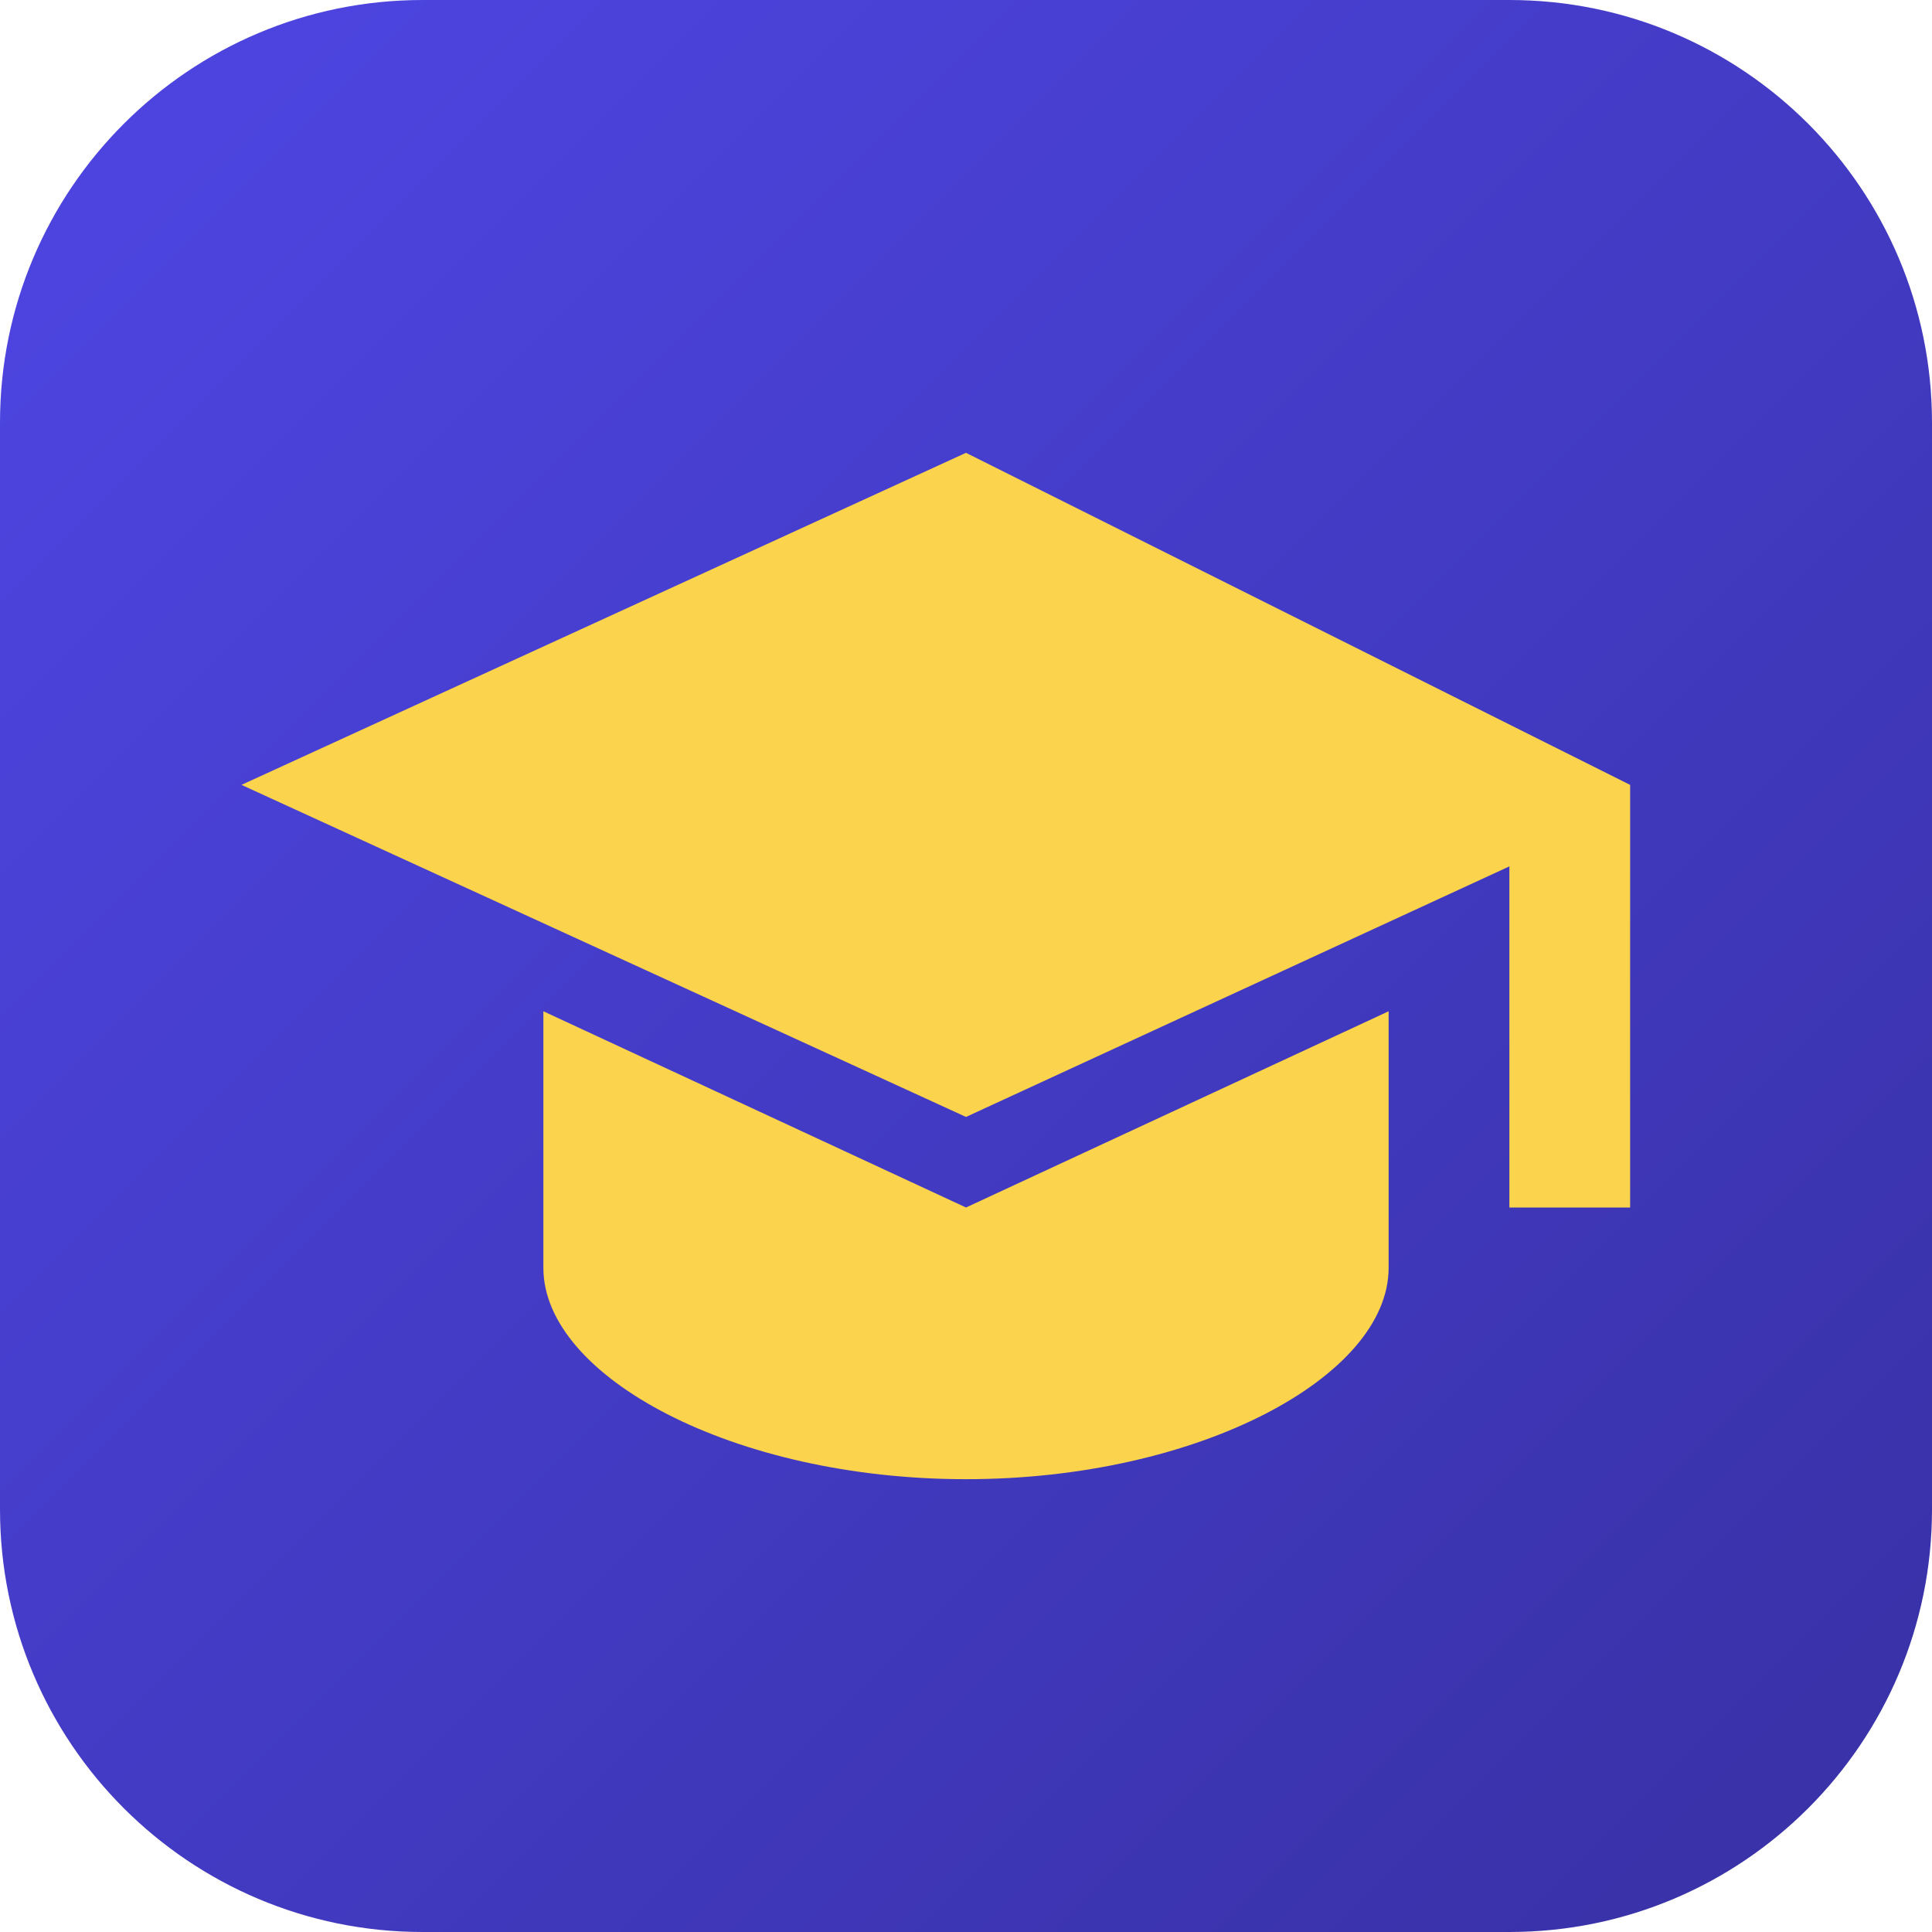
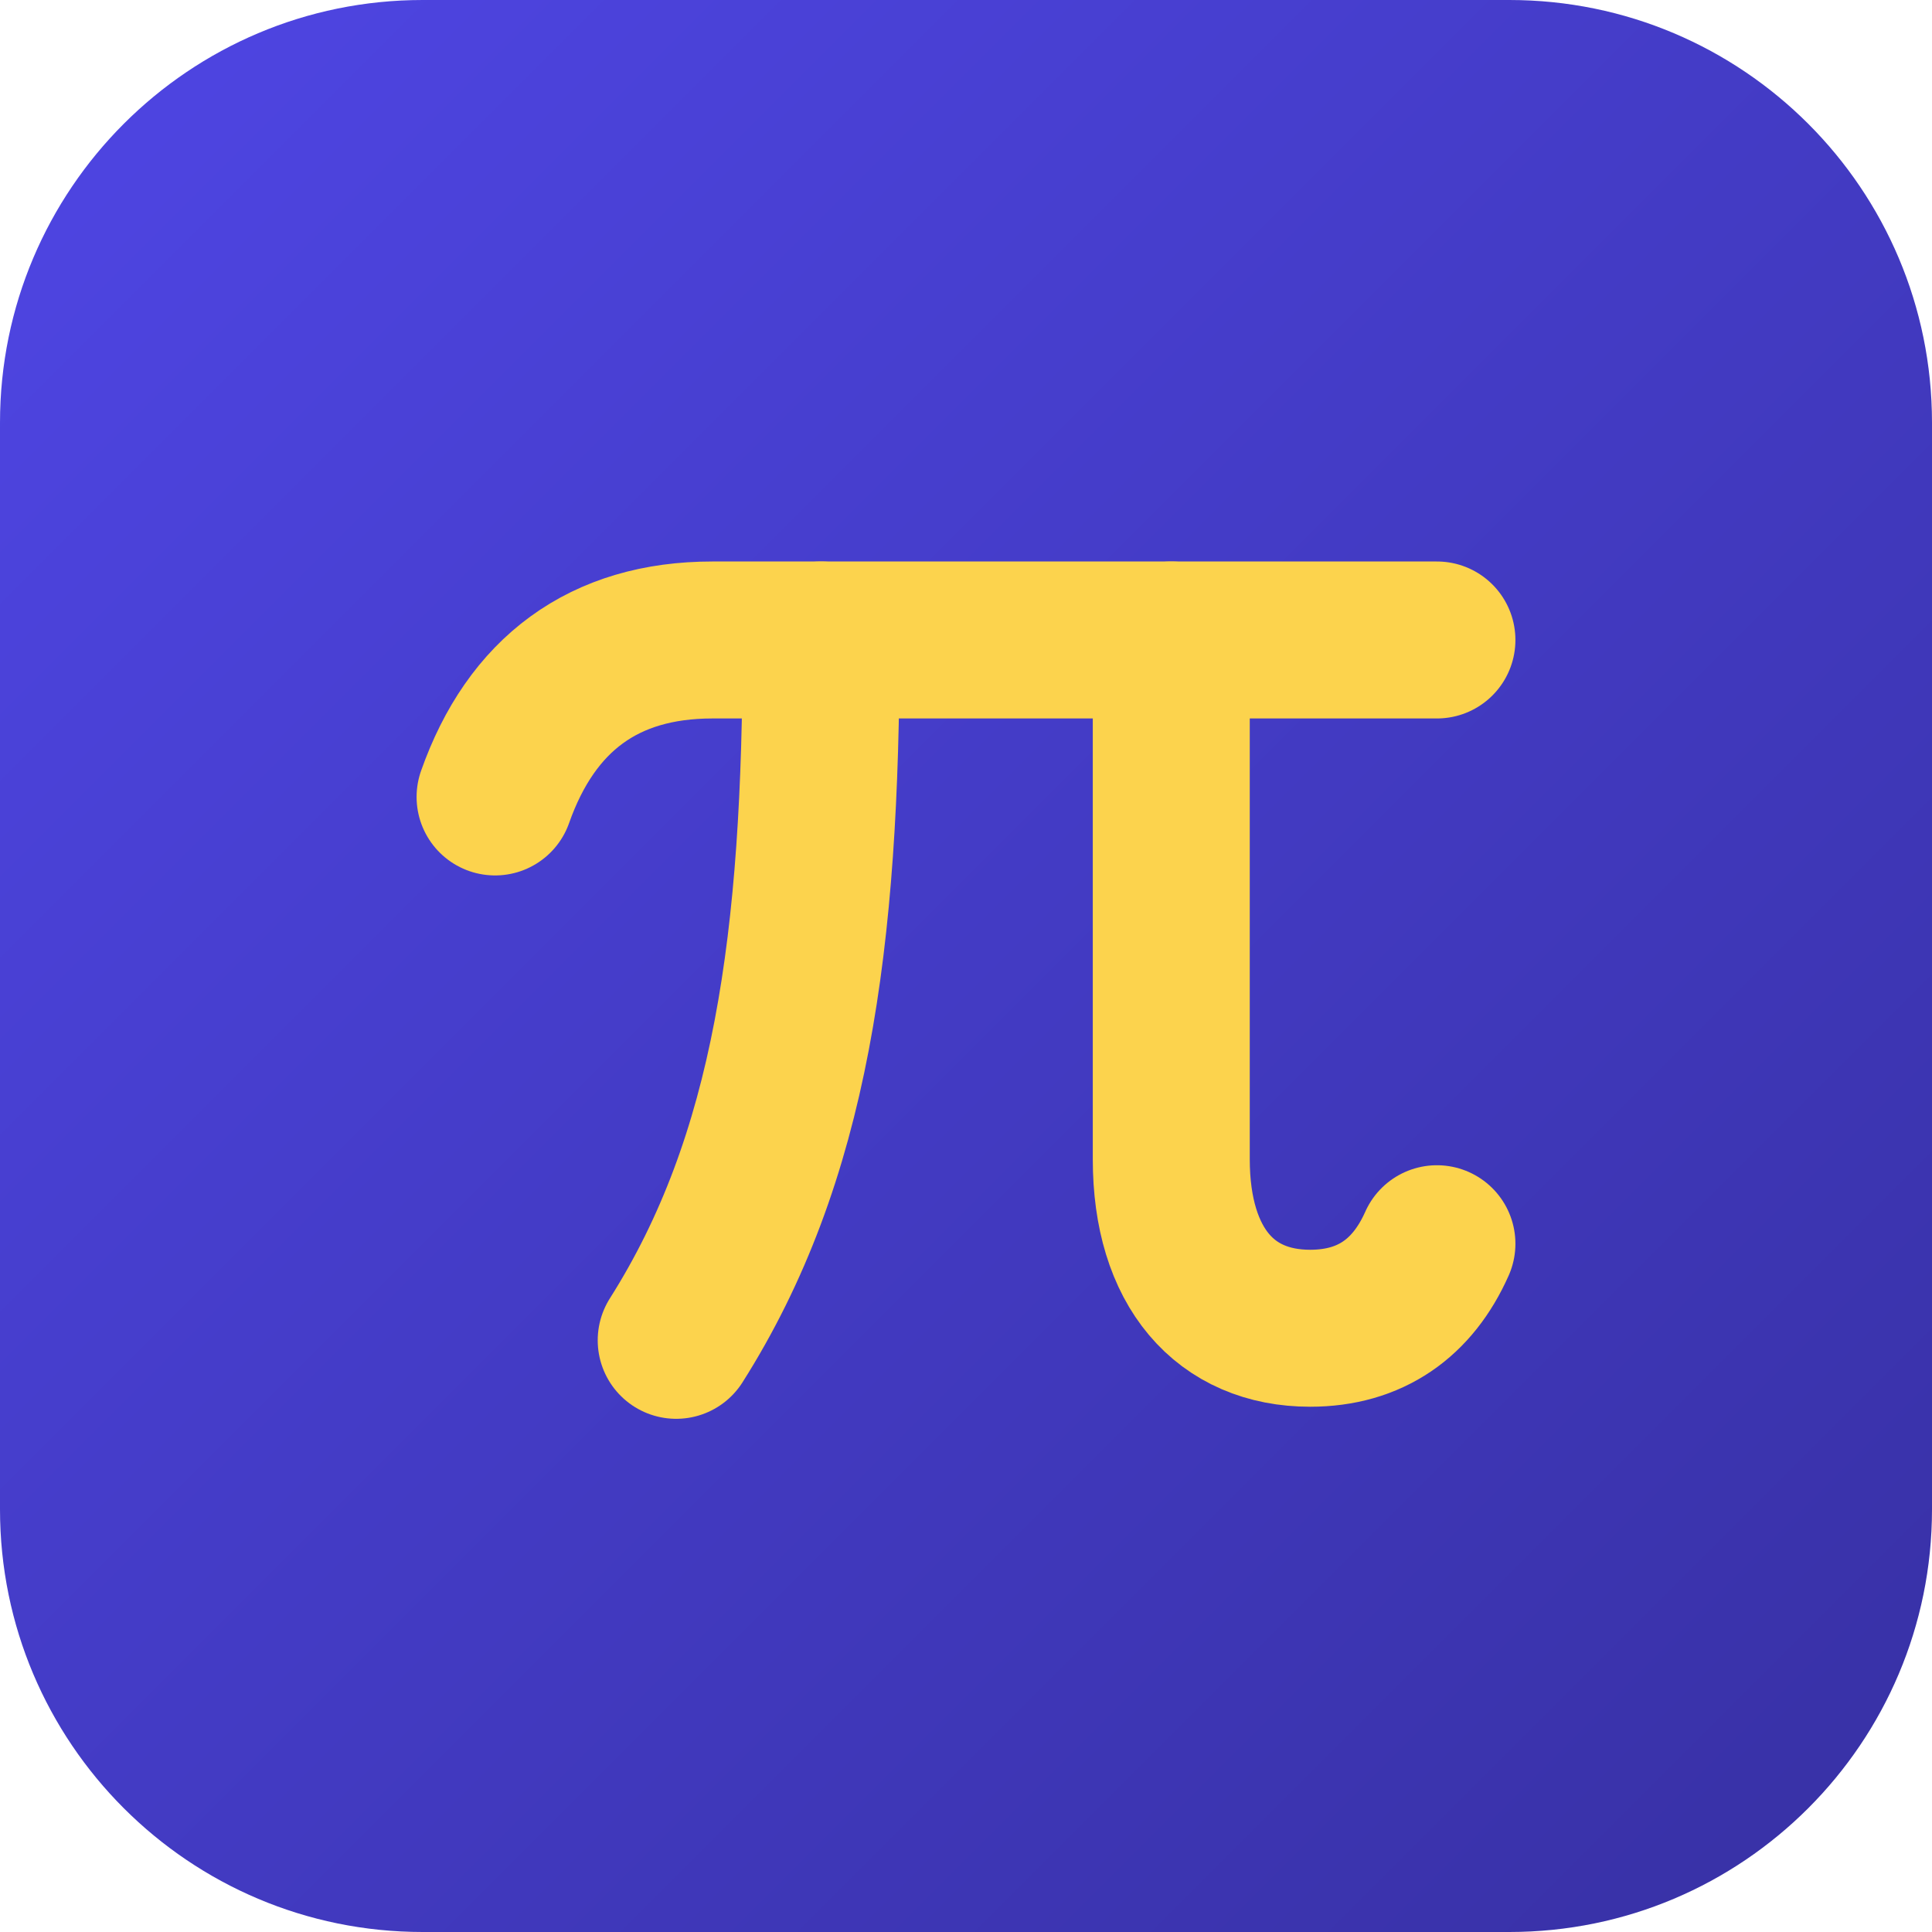
<svg xmlns="http://www.w3.org/2000/svg" viewBox="0 0 64 64">
  <defs>
    <linearGradient id="g" x1="0" y1="0" x2="1" y2="1">
      <stop offset="0" stop-color="#4f46e5" />
      <stop offset="1" stop-color="#3730a3" />
    </linearGradient>
  </defs>
  <rect width="64" height="64" rx="14" fill="url(#g)" />
-   <path d="M32 15 8 26l24 11 18-8.3V40h4V26z" fill="#fcd34d" />
-   <path d="M18 33.5V42c0 3.6 6.3 7 14 7s14-3.4 14-7v-8.5L32 40z" fill="#fcd34d" />
+   <g transform="translate(8 8) scale(2)" fill="none" stroke="#fcd34d" stroke-width="2.6" stroke-linecap="round" stroke-linejoin="round">
+     <path d="M4.2 9.2c.6-1.7 1.8-2.6 3.6-2.6h12" />
+     <path d="M9.6 6.6c0 5-.5 8.6-2.4 11.6" />
+     <path d="M15.4 6.6v8.6c0 1.8.9 2.8 2.3 2.8 1 0 1.7-.5 2.1-1.4" />
+   </g>
</svg>
